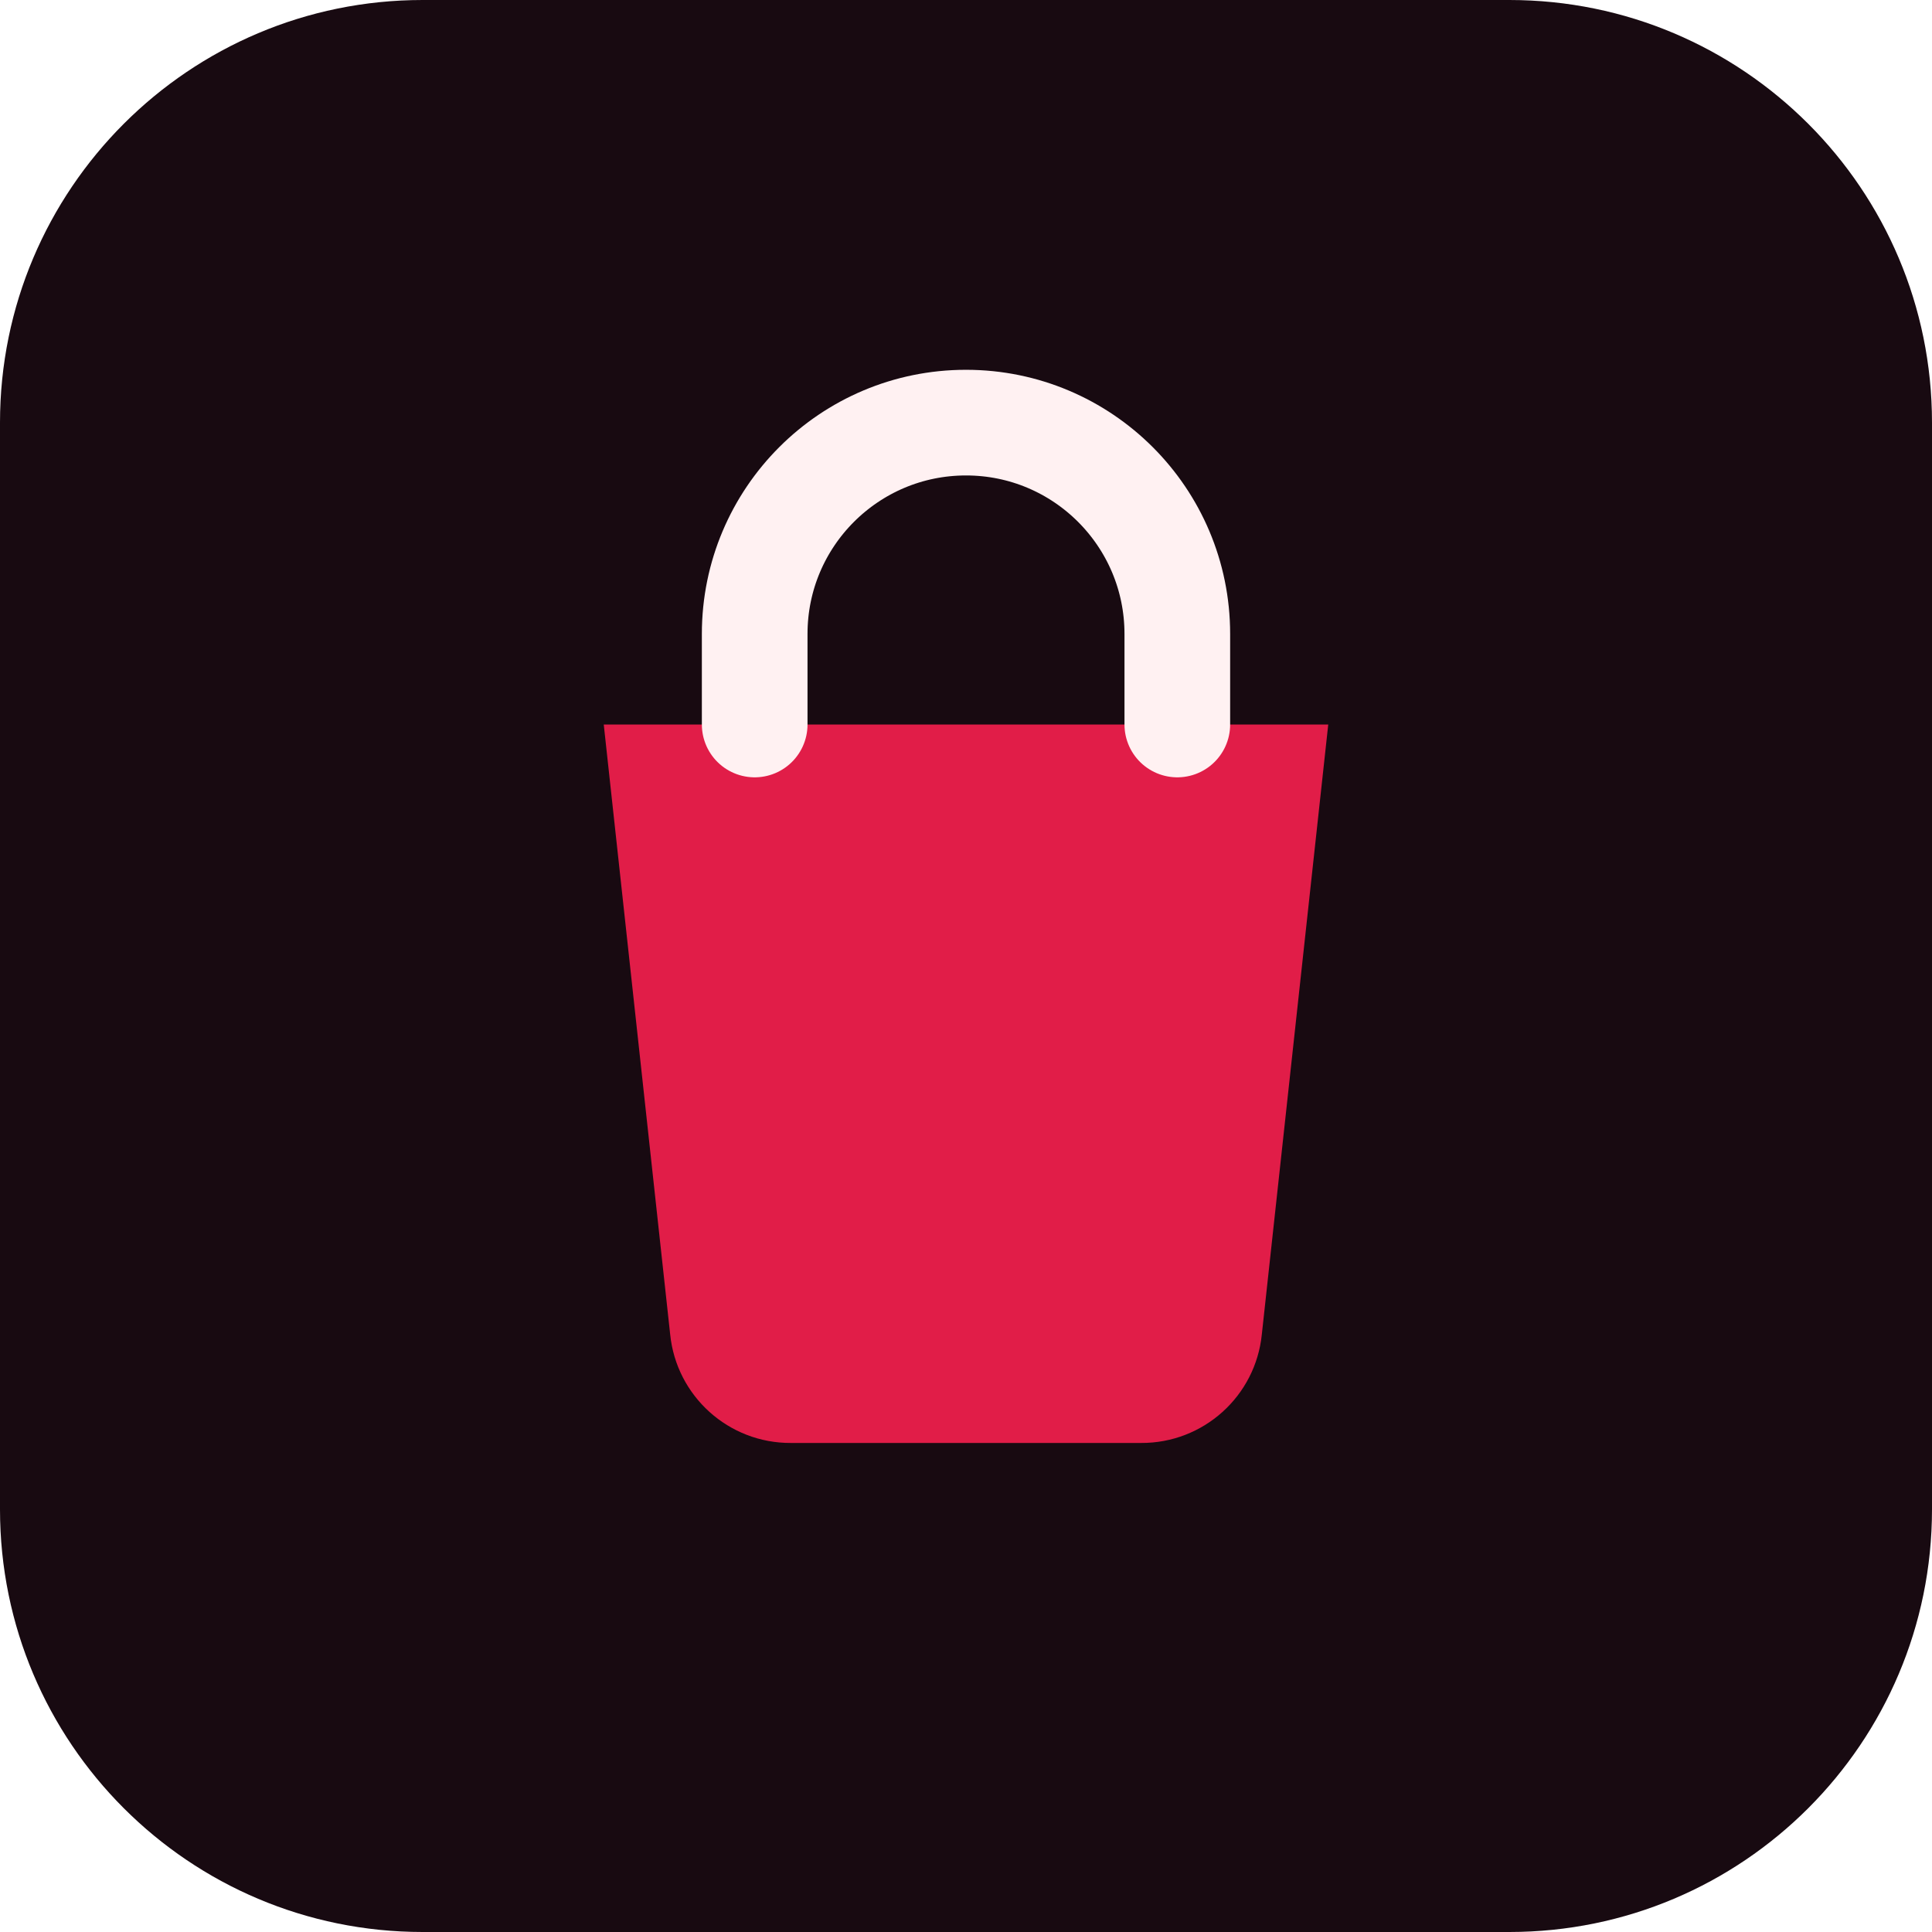
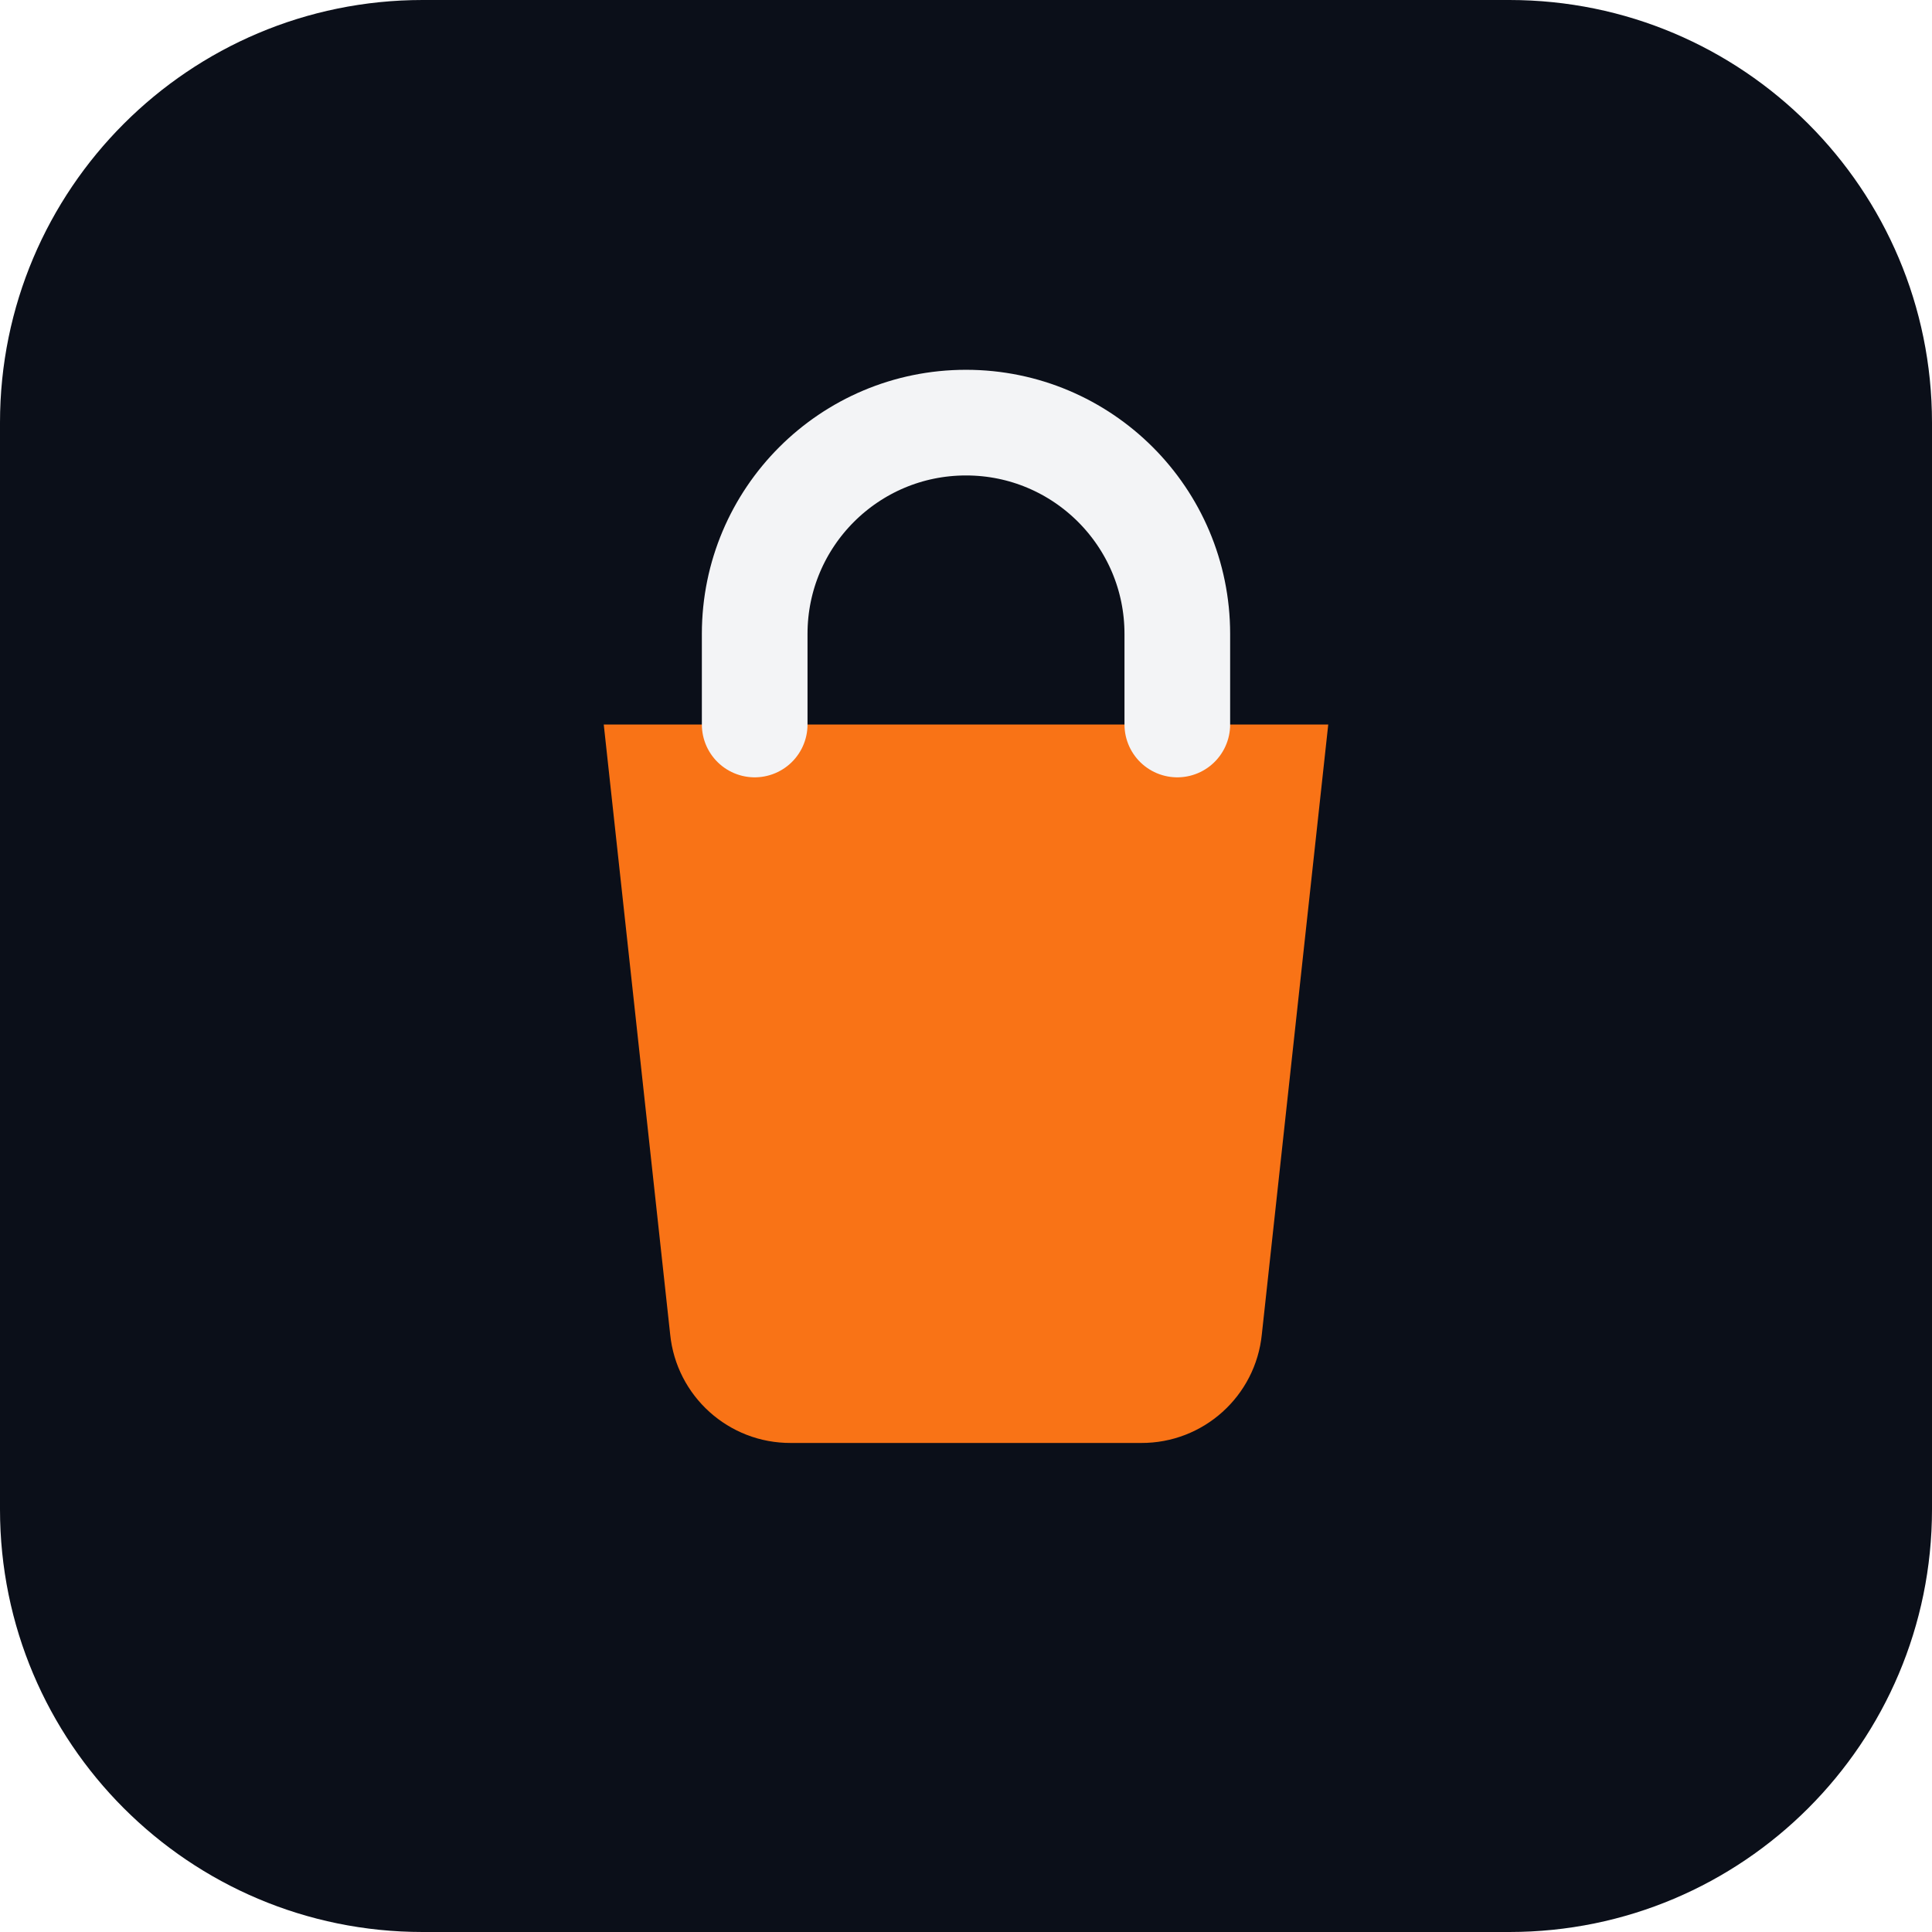
<svg xmlns="http://www.w3.org/2000/svg" viewBox="0 0 64 64">
-   <rect width="64" height="64" rx="14" fill="#180a11" />
-   <path d="M20 24h24l-2.2 20.2a4 4 0 0 1-4 3.6H26.2a4 4 0 0 1-4-3.6L20 24Z" fill="#e11d48" />
-   <path d="M25 24v-3a7 7 0 0 1 14 0v3" fill="none" stroke="#fff1f2" stroke-width="3.5" stroke-linecap="round" />
+   <rect width="64" height="64" rx="14" fill="#0b0f19" />
+   <path d="M20 24h24l-2.2 20.2a4 4 0 0 1-4 3.6H26.2a4 4 0 0 1-4-3.6L20 24Z" fill="#f97316" />
+   <path d="M25 24v-3a7 7 0 0 1 14 0v3" fill="none" stroke="#f3f4f6" stroke-width="3.5" stroke-linecap="round" />
</svg>
